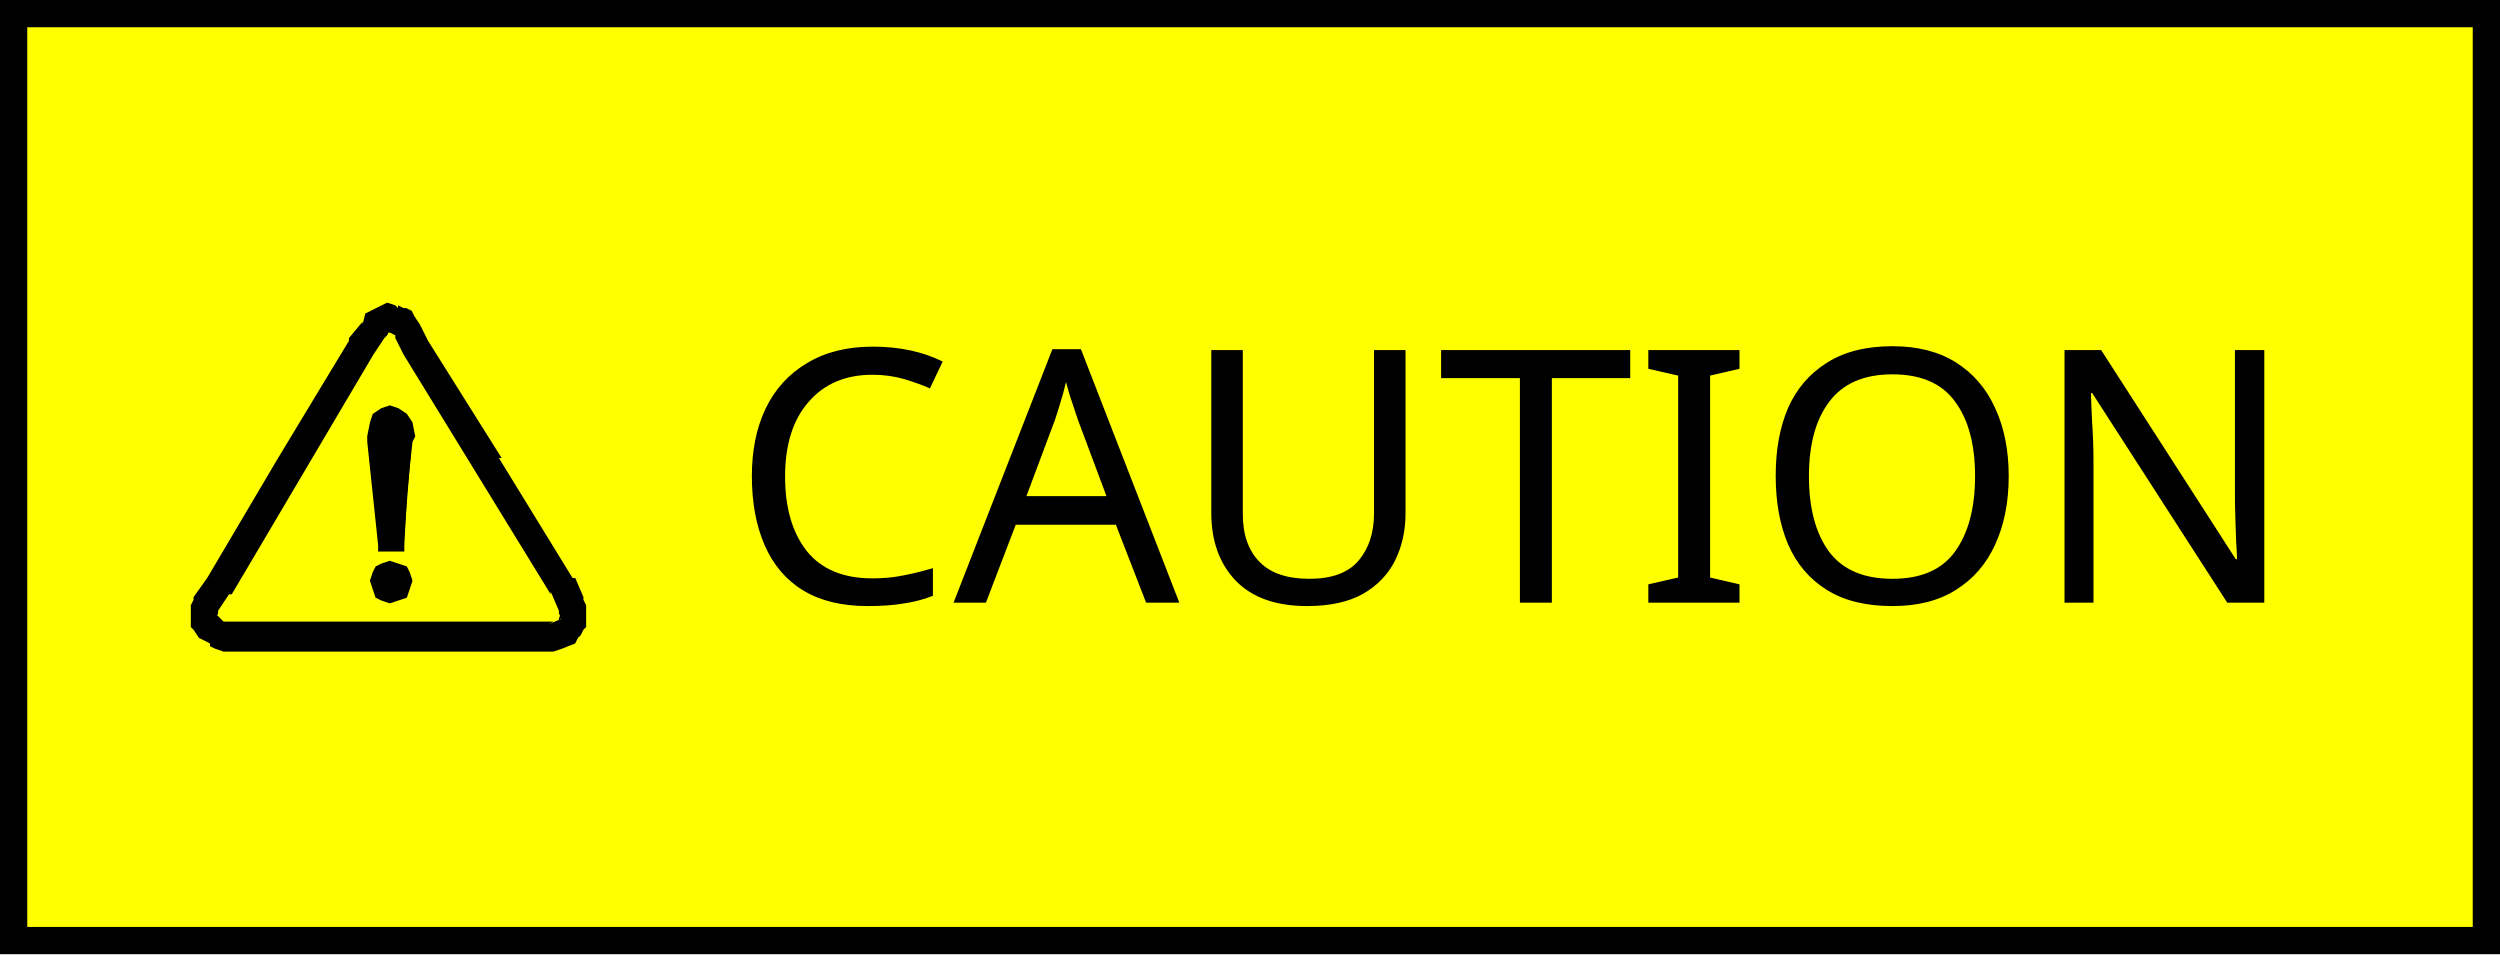
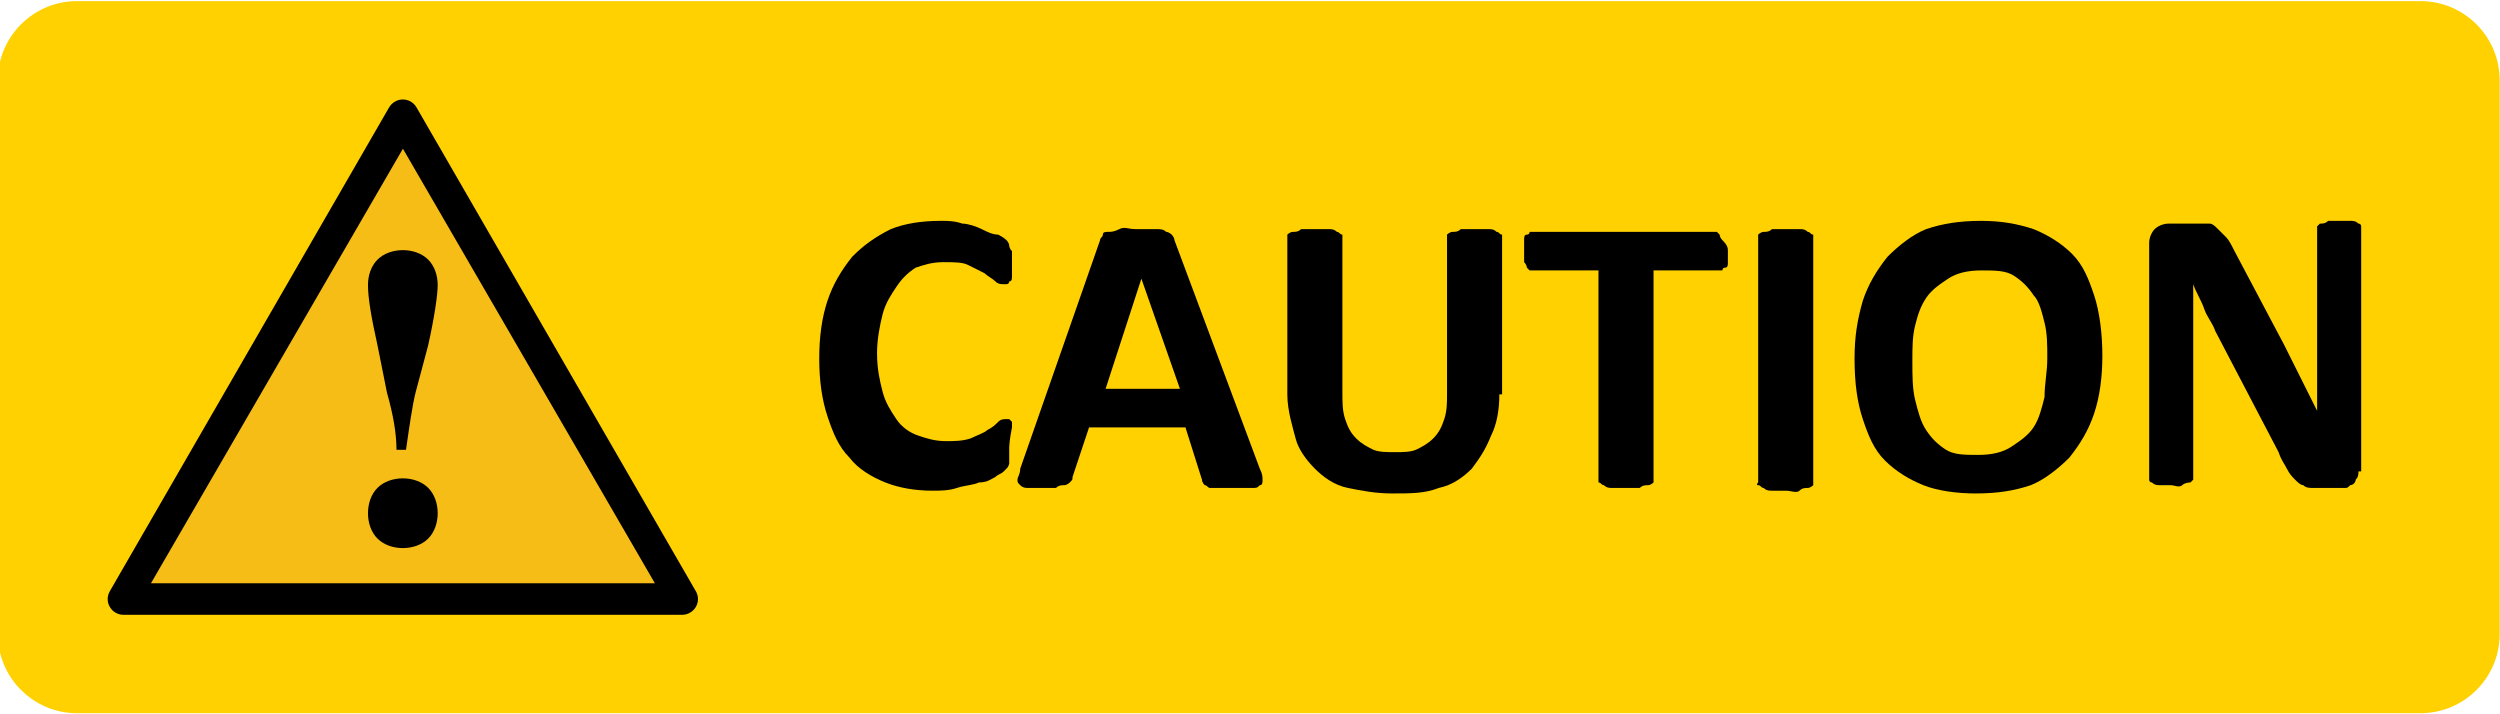
- <svg xmlns="http://www.w3.org/2000/svg" xmlns:xlink="http://www.w3.org/1999/xlink" version="1.1" id="Layer_1" x="0px" y="0px" viewBox="0 0 91.7 35" xml:space="preserve" width="91.7" height="35">
-   <defs id="defs49" />
-   <style type="text/css" id="style3">
- 	.st0{fill:#FFFF00;}
- 	.st1{font-family:'sans-serif';}
- 	.st2{font-size:12.964px;}
- 	.st3{clip-path:url(#SVGID_2_);}
- 	.st4{clip-path:url(#SVGID_4_);fill-rule:evenodd;clip-rule:evenodd;fill:#FFFF00;}
- 	.st5{clip-path:url(#SVGID_4_);fill:#FFFF00;}
- 	.st6{clip-path:url(#SVGID_4_);fill-rule:evenodd;clip-rule:evenodd;}
- 	.st7{clip-path:url(#SVGID_4_);fill:none;stroke:#000000;stroke-width:6.000000e-02;stroke-miterlimit:10;}
- 	.st8{clip-path:url(#SVGID_4_);}
+ <svg xmlns="http://www.w3.org/2000/svg" xml:space="preserve" style="enable-background:new 0 0 99.2 28.3;" viewBox="0 0 99.2 28.3" y="0px" x="0px" id="Layer_1" version="1.1">
+   <defs id="defs36" />
+   <style id="style2" type="text/css">
+ 	.st0{fill:#FDDA64;}
+ 	.st1{enable-background:new    ;}
</style>
-   <g id="g5">
-     <rect x="0.5" y="0.5" class="st0" width="90.7" height="34" id="rect7" style="fill:#ffff00" />
-     <path d="m 90.7,1 0,33 L 1,34 1,1 90.7,1 m 1,-1 -91.7,0 0,35 91.7,0 0,-35 0,0 z" id="path9" />
+   <rect style="fill:#ffd100;fill-opacity:1;stroke:none;stroke-width:1.002;stroke-linecap:round;stroke-linejoin:round;stroke-miterlimit:4;stroke-dasharray:none;stroke-dashoffset:0;stroke-opacity:0" id="rect829" width="99.275" height="28.256" x="-0.087" y="0.044" rx="3.146" ry="3.146" />
+   <g style="stroke-width:0.915" transform="matrix(1.092592,0,0,1.092592,-5.195053,-1.213173)" id="g31">
+     <g style="stroke-width:0.915" transform="translate(-69.7931,-87.46868)" id="layer1_00000176748680028487020730000008476502975843673004_">
+       <g style="stroke-width:0.915;enable-background:new" id="g28" class="st1">
+         <path style="stroke-width:0.915" id="path14" d="m 111.2,104.9 c 0,0.1 0,0.2 0,0.3 0,0.1 0,0.2 0,0.2 0,0 0,0.1 -0.1,0.2 0,0 -0.1,0.1 -0.1,0.1 -0.1,0.1 -0.2,0.1 -0.3,0.2 -0.2,0.1 -0.3,0.2 -0.6,0.2 -0.2,0.1 -0.5,0.1 -0.8,0.2 -0.3,0.1 -0.6,0.1 -0.9,0.1 -0.6,0 -1.2,-0.1 -1.7,-0.3 -0.5,-0.2 -1,-0.5 -1.3,-0.9 -0.4,-0.4 -0.6,-0.9 -0.8,-1.5 -0.2,-0.6 -0.3,-1.3 -0.3,-2.1 0,-0.8 0.1,-1.5 0.3,-2.1 0.2,-0.6 0.5,-1.1 0.9,-1.6 0.4,-0.4 0.8,-0.7 1.4,-1 0.5,-0.2 1.1,-0.3 1.8,-0.3 0.3,0 0.5,0 0.8,0.1 0.2,0 0.5,0.1 0.7,0.2 0.2,0.1 0.4,0.2 0.6,0.2 0.2,0.1 0.3,0.2 0.3,0.2 0,0 0.1,0.1 0.1,0.2 0,0 0,0.1 0.1,0.2 0,0.1 0,0.1 0,0.2 0,0.1 0,0.2 0,0.3 0,0.1 0,0.3 0,0.4 0,0.1 0,0.2 -0.1,0.2 0,0.1 -0.1,0.1 -0.1,0.1 0,0 -0.1,0 -0.1,0 -0.1,0 -0.2,0 -0.3,-0.1 -0.1,-0.1 -0.3,-0.2 -0.4,-0.3 -0.2,-0.1 -0.4,-0.2 -0.6,-0.3 -0.2,-0.1 -0.5,-0.1 -0.9,-0.1 -0.4,0 -0.7,0.1 -1,0.2 -0.3,0.2 -0.5,0.4 -0.7,0.7 -0.2,0.3 -0.4,0.6 -0.5,1 -0.1,0.4 -0.2,0.9 -0.2,1.4 0,0.6 0.1,1 0.2,1.4 0.1,0.4 0.3,0.7 0.5,1 0.2,0.3 0.5,0.5 0.8,0.6 0.3,0.1 0.6,0.2 1,0.2 0.3,0 0.6,0 0.9,-0.1 0.2,-0.1 0.5,-0.2 0.6,-0.3 0.2,-0.1 0.3,-0.2 0.4,-0.3 0.1,-0.1 0.2,-0.1 0.3,-0.1 0,0 0.1,0 0.1,0 0,0 0.1,0.1 0.1,0.1 0,0 0,0.1 0,0.2 -0.1,0.5 -0.1,0.7 -0.1,0.8 z" />
+         <path style="stroke-width:0.915" id="path16" d="m 120.3,105.6 c 0.1,0.2 0.1,0.3 0.1,0.4 0,0.1 0,0.2 -0.1,0.2 -0.1,0.1 -0.1,0.1 -0.3,0.1 -0.1,0 -0.3,0 -0.6,0 -0.2,0 -0.4,0 -0.6,0 -0.1,0 -0.2,0 -0.3,0 -0.1,0 -0.1,-0.1 -0.2,-0.1 0,0 -0.1,-0.1 -0.1,-0.2 l -0.6,-1.9 h -3.5 l -0.6,1.8 c 0,0.1 0,0.1 -0.1,0.2 0,0 -0.1,0.1 -0.2,0.1 -0.1,0 -0.2,0 -0.3,0.1 -0.1,0 -0.3,0 -0.5,0 -0.2,0 -0.4,0 -0.5,0 -0.1,0 -0.2,0 -0.3,-0.1 -0.1,-0.1 -0.1,-0.1 -0.1,-0.2 0,-0.1 0.1,-0.2 0.1,-0.4 l 2.9,-8.3 c 0,-0.1 0.1,-0.1 0.1,-0.2 0,-0.1 0.1,-0.1 0.2,-0.1 0.1,0 0.2,0 0.4,-0.1 0.2,-0.1 0.3,0 0.6,0 0.3,0 0.5,0 0.7,0 0.2,0 0.3,0 0.4,0.1 0.1,0 0.2,0.1 0.2,0.1 0,0 0.1,0.1 0.1,0.2 z M 116,98.7 v 0 l -1.3,4 h 2.7 z" />
+         <path style="stroke-width:0.915" id="path18" d="m 129,102.9 c 0,0.6 -0.1,1.1 -0.3,1.5 -0.2,0.5 -0.4,0.8 -0.7,1.2 -0.3,0.3 -0.7,0.6 -1.2,0.7 -0.5,0.2 -1,0.2 -1.7,0.2 -0.6,0 -1.1,-0.1 -1.6,-0.2 -0.5,-0.1 -0.9,-0.4 -1.2,-0.7 -0.3,-0.3 -0.6,-0.7 -0.7,-1.1 -0.1,-0.4 -0.3,-1 -0.3,-1.6 v -5.7 c 0,0 0,-0.1 0,-0.1 0,0 0.1,-0.1 0.2,-0.1 0.1,0 0.2,0 0.3,-0.1 0.1,0 0.3,0 0.5,0 0.2,0 0.3,0 0.5,0 0.1,0 0.2,0 0.3,0.1 0.1,0 0.1,0.1 0.2,0.1 0,0 0,0.1 0,0.1 v 5.6 c 0,0.4 0,0.7 0.1,1 0.1,0.3 0.2,0.5 0.4,0.7 0.2,0.2 0.4,0.3 0.6,0.4 0.2,0.1 0.5,0.1 0.8,0.1 0.3,0 0.6,0 0.8,-0.1 0.2,-0.1 0.4,-0.2 0.6,-0.4 0.2,-0.2 0.3,-0.4 0.4,-0.7 0.1,-0.3 0.1,-0.6 0.1,-0.9 v -5.7 c 0,0 0,-0.1 0,-0.1 0,0 0.1,-0.1 0.2,-0.1 0.1,0 0.2,0 0.3,-0.1 0.1,0 0.3,0 0.5,0 0.2,0 0.3,0 0.5,0 0.1,0 0.2,0 0.3,0.1 0.1,0 0.1,0.1 0.2,0.1 0,0 0,0.1 0,0.1 v 5.7 z" />
+         <path style="stroke-width:0.915" id="path20" d="m 137.3,97.7 c 0,0.1 0,0.3 0,0.4 0,0.1 0,0.2 -0.1,0.2 -0.1,0 -0.1,0.1 -0.1,0.1 0,0 -0.1,0 -0.1,0 h -2.4 v 7.6 c 0,0 0,0.1 0,0.1 0,0 -0.1,0.1 -0.2,0.1 -0.1,0 -0.2,0 -0.3,0.1 -0.1,0 -0.3,0 -0.5,0 -0.2,0 -0.3,0 -0.5,0 -0.1,0 -0.2,0 -0.3,-0.1 -0.1,0 -0.1,-0.1 -0.2,-0.1 0,0 0,-0.1 0,-0.1 v -7.6 h -2.4 c 0,0 -0.1,0 -0.1,0 0,0 -0.1,-0.1 -0.1,-0.1 0,0 0,-0.1 -0.1,-0.2 0,-0.1 0,-0.2 0,-0.4 0,-0.1 0,-0.3 0,-0.4 0,-0.1 0,-0.2 0.1,-0.2 0.1,0 0.1,-0.1 0.1,-0.1 0,0 0.1,0 0.1,0 h 6.6 c 0,0 0.1,0 0.1,0 0,0 0.1,0.1 0.1,0.1 0,0 0,0.1 0.1,0.2 0.2,0.2 0.2,0.3 0.2,0.4 z" />
+         <path style="stroke-width:0.915" id="path22" d="m 140.4,106.1 c 0,0 0,0.1 0,0.1 0,0 -0.1,0.1 -0.2,0.1 -0.1,0 -0.2,0 -0.3,0.1 -0.1,0.1 -0.3,0 -0.5,0 -0.2,0 -0.3,0 -0.5,0 -0.1,0 -0.2,0 -0.3,-0.1 -0.1,0 -0.1,-0.1 -0.2,-0.1 -0.1,0 0,-0.1 0,-0.1 v -8.9 c 0,0 0,-0.1 0,-0.1 0,0 0.1,-0.1 0.2,-0.1 0.1,0 0.2,0 0.3,-0.1 0.1,0 0.3,0 0.5,0 0.2,0 0.3,0 0.5,0 0.1,0 0.2,0 0.3,0.1 0.1,0 0.1,0.1 0.2,0.1 0,0 0,0.1 0,0.1 z" />
+         <path style="stroke-width:0.915" id="path24" d="m 150.9,101.5 c 0,0.8 -0.1,1.5 -0.3,2.1 -0.2,0.6 -0.5,1.1 -0.9,1.6 -0.4,0.4 -0.9,0.8 -1.4,1 -0.6,0.2 -1.2,0.3 -2,0.3 -0.7,0 -1.4,-0.1 -1.9,-0.3 -0.5,-0.2 -1,-0.5 -1.4,-0.9 -0.4,-0.4 -0.6,-0.9 -0.8,-1.5 -0.2,-0.6 -0.3,-1.3 -0.3,-2.2 0,-0.8 0.1,-1.4 0.3,-2.1 0.2,-0.6 0.5,-1.1 0.9,-1.6 0.4,-0.4 0.9,-0.8 1.4,-1 0.6,-0.2 1.2,-0.3 2,-0.3 0.7,0 1.3,0.1 1.9,0.3 0.5,0.2 1,0.5 1.4,0.9 0.4,0.4 0.6,0.9 0.8,1.5 0.2,0.6 0.3,1.4 0.3,2.2 z m -2,0.1 c 0,-0.5 0,-0.9 -0.1,-1.3 -0.1,-0.4 -0.2,-0.8 -0.4,-1 -0.2,-0.3 -0.4,-0.5 -0.7,-0.7 -0.3,-0.2 -0.7,-0.2 -1.2,-0.2 -0.5,0 -0.9,0.1 -1.2,0.3 -0.3,0.2 -0.6,0.4 -0.8,0.7 -0.2,0.3 -0.3,0.6 -0.4,1 -0.1,0.4 -0.1,0.8 -0.1,1.3 0,0.5 0,1 0.1,1.4 0.1,0.4 0.2,0.8 0.4,1.1 0.2,0.3 0.4,0.5 0.7,0.7 0.3,0.2 0.7,0.2 1.2,0.2 0.5,0 0.9,-0.1 1.2,-0.3 0.3,-0.2 0.6,-0.4 0.8,-0.7 0.2,-0.3 0.3,-0.7 0.4,-1.1 0,-0.5 0.1,-0.9 0.1,-1.4 z" />
+         <path style="stroke-width:0.915" id="path26" d="m 160.2,105.7 c 0,0.1 0,0.2 -0.1,0.3 0,0.1 -0.1,0.2 -0.2,0.2 -0.1,0.1 -0.1,0.1 -0.2,0.1 -0.1,0 -0.2,0 -0.3,0 h -0.8 c -0.2,0 -0.3,0 -0.4,-0.1 -0.1,0 -0.2,-0.1 -0.3,-0.2 -0.1,-0.1 -0.2,-0.2 -0.3,-0.4 -0.1,-0.2 -0.2,-0.3 -0.3,-0.6 l -2.3,-4.4 c -0.1,-0.3 -0.3,-0.5 -0.4,-0.8 -0.1,-0.3 -0.3,-0.6 -0.4,-0.9 v 0 c 0,0.3 0,0.7 0,1 0,0.3 0,0.7 0,1.1 v 4.9 c 0,0 0,0.1 0,0.1 0,0 -0.1,0.1 -0.1,0.1 0,0 -0.2,0 -0.3,0.1 -0.1,0.1 -0.3,0 -0.4,0 -0.2,0 -0.3,0 -0.4,0 -0.1,0 -0.2,0 -0.3,-0.1 -0.1,0 -0.1,-0.1 -0.1,-0.1 0,0 0,-0.1 0,-0.1 v -8.5 c 0,-0.2 0.1,-0.4 0.2,-0.5 0.1,-0.1 0.3,-0.2 0.5,-0.2 h 1 c 0.2,0 0.3,0 0.5,0 0.1,0 0.2,0.1 0.3,0.2 0.1,0.1 0.2,0.2 0.3,0.3 0.1,0.1 0.2,0.3 0.3,0.5 l 1.8,3.4 c 0.1,0.2 0.2,0.4 0.3,0.6 0.1,0.2 0.2,0.4 0.3,0.6 0.1,0.2 0.2,0.4 0.3,0.6 0.1,0.2 0.2,0.4 0.3,0.6 v 0 c 0,-0.3 0,-0.7 0,-1.1 0,-0.4 0,-0.7 0,-1.1 v -4.4 c 0,0 0,-0.1 0,-0.1 0,0 0.1,-0.1 0.1,-0.1 0.1,0 0.2,0 0.3,-0.1 0.1,0 0.3,0 0.4,0 0.2,0 0.3,0 0.4,0 0.1,0 0.2,0 0.3,0.1 0.1,0 0.1,0.1 0.1,0.1 0,0 0,0.1 0,0.1 v 8.8 z" />
+       </g>
+     </g>
  </g>
-   <text class="st1 st2" id="text11" style="font-size:12.964px;font-family:sans-serif" x="26.783" y="22.106">CAUTION</text>
-   <g id="g13">
-     <defs id="defs15">
-       <rect id="SVGID_1_" x="5.2" y="9.8" width="18.4" height="15.5" />
-     </defs>
-     <clipPath id="SVGID_2_">
-       <use xlink:href="#SVGID_1_" style="overflow:visible" id="use19" x="0" y="0" width="100%" height="100%" />
-     </clipPath>
-     <g class="st3" id="g21" clip-path="url(#SVGID_2_)">
-       <defs id="defs23">
-         <rect id="SVGID_3_" x="-333.7" y="-79.3" width="612" height="792" />
-       </defs>
-       <clipPath id="SVGID_4_">
-         <use xlink:href="#SVGID_3_" style="overflow:visible" id="use27" x="0" y="0" width="100%" height="100%" />
-       </clipPath>
-       <polyline class="st4" points="10.6,17.2 8,21.5 7.6,22.1 7.5,22.2 7.5,22.4 7.4,22.5 7.5,22.7 7.5,22.8 7.6,22.9 7.6,23 7.7,23.1     7.8,23.1 8,23.3 8.2,23.3 8.3,23.3 20,23.3 20.1,23.3 20.3,23.3 20.4,23.2 20.5,23.1 20.6,23.1 20.6,23 20.7,22.9 20.8,22.8     20.8,22.7 20.8,22.3 20.8,22.2 20.7,22.1 20.3,21.5 17.8,17.2 15.1,12.9 14.8,12.3 14.6,12 14.5,12 14.5,11.9 14.4,11.9     14.3,11.9 14.2,11.8 14,11.8 14,11.9 13.9,11.9 13.8,11.9 13.7,12 13.7,12 13.6,12.3 13.2,12.9 10.6,17.2   " id="polyline29" clip-path="url(#SVGID_4_)" style="clip-rule:evenodd;fill:#ffff00;fill-rule:evenodd" />
-       <polyline class="st5" points="12.3,18.2 9.7,22.5 9.7,22.7 9.2,23.3 9.4,23 9.3,23.1 9.5,22.2 9.5,22.4 9.3,23.3 9.2,23.4     9.2,21.6 9.3,21.8 9.5,22.7 9.5,22.8 8.9,21.5 9,21.5 9.4,22 9.4,22.1 8.5,21.2 8.6,21.3 9.2,21.7 9.2,21.8 8.7,21.3 8.9,21.5     8,21.3 8.2,21.3 8.8,21.3 9,21.4 8.3,21.3 20,21.3 19.1,21.5 19.2,21.5 20.1,21.3 20.3,21.3 19.4,21.5 19.5,21.4 19,21.8     19.1,21.8 19.6,21.3 19.7,21.3 19.2,21.7 19.3,21.6 18.8,22.1 18.9,22 19.3,21.5 19.4,21.5 19,21.9 19,21.8 18.8,22.7 18.8,22.3     19.4,23.7 19.4,23.7 19,23.1 18.9,23 19,23.1 18.7,22.5 18.6,22.5 16,18.2 16.1,18.3 13.4,14 13.4,13.9 16.9,11.9 19.5,16.2     22.1,20.5 22.4,21.1 22.5,21.2 22.6,21.3 22.2,20.9 22.3,20.9 22.9,22.3 22.9,22.7 22.6,23.6 22.6,23.7 22.2,24.3 22.1,24.3     22.5,23.8 22.4,23.9 22.1,24.5 22,24.5 21.5,24.9 21.4,24.9 21.9,24.6 21.8,24.6 21.3,25 21.2,25.1 20.3,25.3 20.1,25.3 21,25.1     20.9,25.1 20,25.4 8.3,25.4 7.7,25.2 7.6,25.2 8.2,25.3 8,25.3 7.1,25.1 7,25 6.9,24.9 6.4,24.6 6.4,24.5 6.8,24.9 6.7,24.8     5.8,23.9 5.8,23.8 6.2,24.3 6.1,24.3 5.5,22.8 5.5,22.7 5.7,23.6 5.6,23.4 5.6,21.6 5.7,21.5 5.5,22.4 5.5,22.2 5.7,21.3     5.8,21.2 5.9,21 6.4,20.4 6.2,20.5 8.8,16.2   " id="polyline31" clip-path="url(#SVGID_4_)" style="fill:#ffff00" />
-       <polyline class="st5" points="13.4,13.9 13.1,13.3 13,13.2 12.9,13.1 12.8,12.9 13.7,13.8 13.6,13.8 13.1,13.4 13.1,13.4 13,13.3     14.4,13.9 14.3,13.9 13.4,13.7 13.3,13.6 14.2,13.8 14,13.8 15.5,13.2 15.4,13.3 14,13.9 13.9,13.9 14.8,13.7 14.7,13.7     15.2,13.4 15.2,13.4 15.1,13.5 15.5,12.9 15.3,13.3 14.9,13.9 14.9,14 12.3,18.3 12.3,18.2 8.8,16.2 8.9,16.2 11.5,11.9     11.9,11.3 11.8,11.4 11.9,11.1 12.3,10.7 12.4,10.6 12.4,10.5 12.9,10.1 13,10.1 13.9,9.9 14,9.9 12.6,10.5 12.7,10.4 14,9.8     14.2,9.8 15.1,10 15.2,10.1 14.3,9.9 14.4,9.9 15.8,10.5 15.9,10.5 16,10.6 15.4,10.2 15.5,10.2 16.4,11.1 16.6,11.4 16.5,11.3     16.9,11.9   " id="polyline33" clip-path="url(#SVGID_4_)" style="fill:#ffff00" />
-       <polyline class="st6" points="13.7,18.1 13.5,16.2 13.5,16 13.6,15.5 13.7,15.2 14,15 14.3,14.9 14.6,15 14.9,15.2 15.1,15.5     15.2,16 15.1,16.2 14.8,20 14.8,20.2 13.9,20.2 13.9,20 13.7,18.1   " id="polyline35" clip-path="url(#SVGID_4_)" style="clip-rule:evenodd;fill-rule:evenodd" />
-       <polyline class="st7" points="13.7,18.1 13.5,16.2 13.5,16 13.6,15.5 13.7,15.2 14,15 14.3,14.9 14.6,15 14.9,15.2 15.1,15.5     15.2,16 15.1,16.2 14.9,18.1 14.8,20 14.8,20.2 14.7,20.2 14.3,20.2 14,20.2 13.9,20.2 13.9,20 13.7,18.1   " id="polyline37" />
-       <polyline class="st6" points="15.1,21.3 15,21 14.9,20.8 14.6,20.7 14.3,20.6 14,20.7 13.8,20.8 13.7,21 13.6,21.3 13.7,21.6     13.8,21.9 14,22 14.3,22.1 14.6,22 14.9,21.9 15,21.6 15.1,21.3   " id="polyline39" clip-path="url(#SVGID_4_)" style="clip-rule:evenodd;fill-rule:evenodd" />
-       <polyline class="st7" points="15.1,21.3 15,21 14.9,20.8 14.6,20.7 14.3,20.6 14,20.7 13.8,20.8 13.7,21 13.6,21.3 13.7,21.6     13.8,21.9 14,22 14.3,22.1 14.6,22 14.9,21.9 15,21.6 15.1,21.3   " id="polyline41" />
-       <polyline class="st8" points="11.1,17.4 8.5,21.8 8.4,21.8 8,22.4 8,22.2 8,22.5 8,22.5 7.9,22.7 7.9,22.4 8,22.7 8,22.8     7.9,22.5 8.2,22.8 8.2,22.8 8.4,22.9 8.2,22.8 20.3,22.8 20.1,22.9 20.6,22.7 20.5,22.7 20.6,22.6 20.5,22.8 20.5,22.7 20.6,22.4     20.6,22.7 20.5,22.5 20.5,22.5 20.5,22.2 20.5,22.4 20.2,21.7 20.2,21.8 17.5,17.4 14.8,13 14.5,12.4 14.5,12.3 14.3,12.1     14.5,12.3 14.3,12.2 14.5,12.2 14.3,12.2 14.2,12.2 14,12.1 14.5,12.1 14.1,12.2 14.3,12.1 14.2,12.2 14.3,12.1 14.2,12.3     14.1,12.4 13.7,13 13.7,13 11.1,17.4 10.2,16.8 12.8,12.5 12.8,12.4 13.3,11.8 13.3,11.9 13.4,11.5 13.6,11.4 13.8,11.3     14.2,11.1 14.5,11.2 14.6,11.3 14.6,11.2 14.8,11.3 14.9,11.3 15.1,11.4 15.2,11.6 15.4,11.9 15.7,12.5 18.4,16.8 18.3,16.8     21,21.2 21.1,21.2 21.4,21.9 21.4,22 21.5,22.2 21.5,22.4 21.5,22.7 21.5,22.9 21.5,23 21.4,23.1 21.3,23.3 21.2,23.4 21.1,23.6     20.6,23.8 20.3,23.9 8.2,23.9 7.9,23.8 7.7,23.7 7.7,23.6 7.3,23.4 7.1,23.1 7,23 7,22.9 7,22.7 7,22.4 7,22.2 7.1,22 7.1,21.9     7.6,21.2 10.2,16.8   " id="polyline43" clip-path="url(#SVGID_4_)" />
-       <line class="st8" x1="11.1" y1="17.4" x2="10.2" y2="16.8" id="line45" clip-path="url(#SVGID_4_)" />
+   <g id="g2141" transform="matrix(0.8457799,0,0,0.8457799,1.210722,2.50104)" style="stroke-width:1.182">
+     <path style="stroke-width:1.182" id="sign_border" d="M 31.213,24.779 18.109,2.08 C 17.975,1.849 17.73,1.71 17.467,1.71 c -0.263,0 -0.508,0.143 -0.642,0.369 L 3.721,24.779 c -0.134,0.231 -0.134,0.513 0,0.739 0.134,0.231 0.379,0.369 0.642,0.369 H 30.572 c 0.263,0 0.508,-0.143 0.642,-0.369 0.134,-0.231 0.134,-0.513 0,-0.739 z" />
+     <polygon style="overflow:visible;fill:#f6bd16;fill-opacity:1;stroke:none;stroke-width:25.605" id="polygon7" transform="matrix(0.04617529,0,0,0.04598664,3.624913,1.804197)" points="555.875,491.5 43.875,491.5 299.875,48.2 " />
+     <g style="stroke-width:0.795" id="g12" transform="matrix(1.487108,0,0,1.487108,-7.591562,-7.580491)">
+       <path style="stroke-width:0.795" d="m 16.951,17.3 h -0.3 c 0,-0.5 -0.1,-1.1 -0.3,-1.8 l -0.3,-1.5 c -0.2,-0.9 -0.3,-1.5 -0.3,-1.9 0,-0.3 0.1,-0.6 0.3,-0.8 0.2,-0.2 0.5,-0.3 0.8,-0.3 0.3,0 0.6,0.1 0.8,0.3 0.2,0.2 0.3,0.5 0.3,0.8 0,0.3 -0.1,1 -0.3,1.9 l -0.4,1.5 c -0.1,0.4 -0.2,1.1 -0.3,1.8 z m -0.1,0.9 c 0.3,0 0.6,0.1 0.8,0.3 0.2,0.2 0.3,0.5 0.3,0.8 0,0.3 -0.1,0.6 -0.3,0.8 -0.2,0.2 -0.5,0.3 -0.8,0.3 -0.3,0 -0.6,-0.1 -0.8,-0.3 -0.2,-0.2 -0.3,-0.5 -0.3,-0.8 0,-0.3 0.1,-0.6 0.3,-0.8 0.2,-0.2 0.5,-0.3 0.8,-0.3 z" id="path10" />
    </g>
  </g>
</svg>
